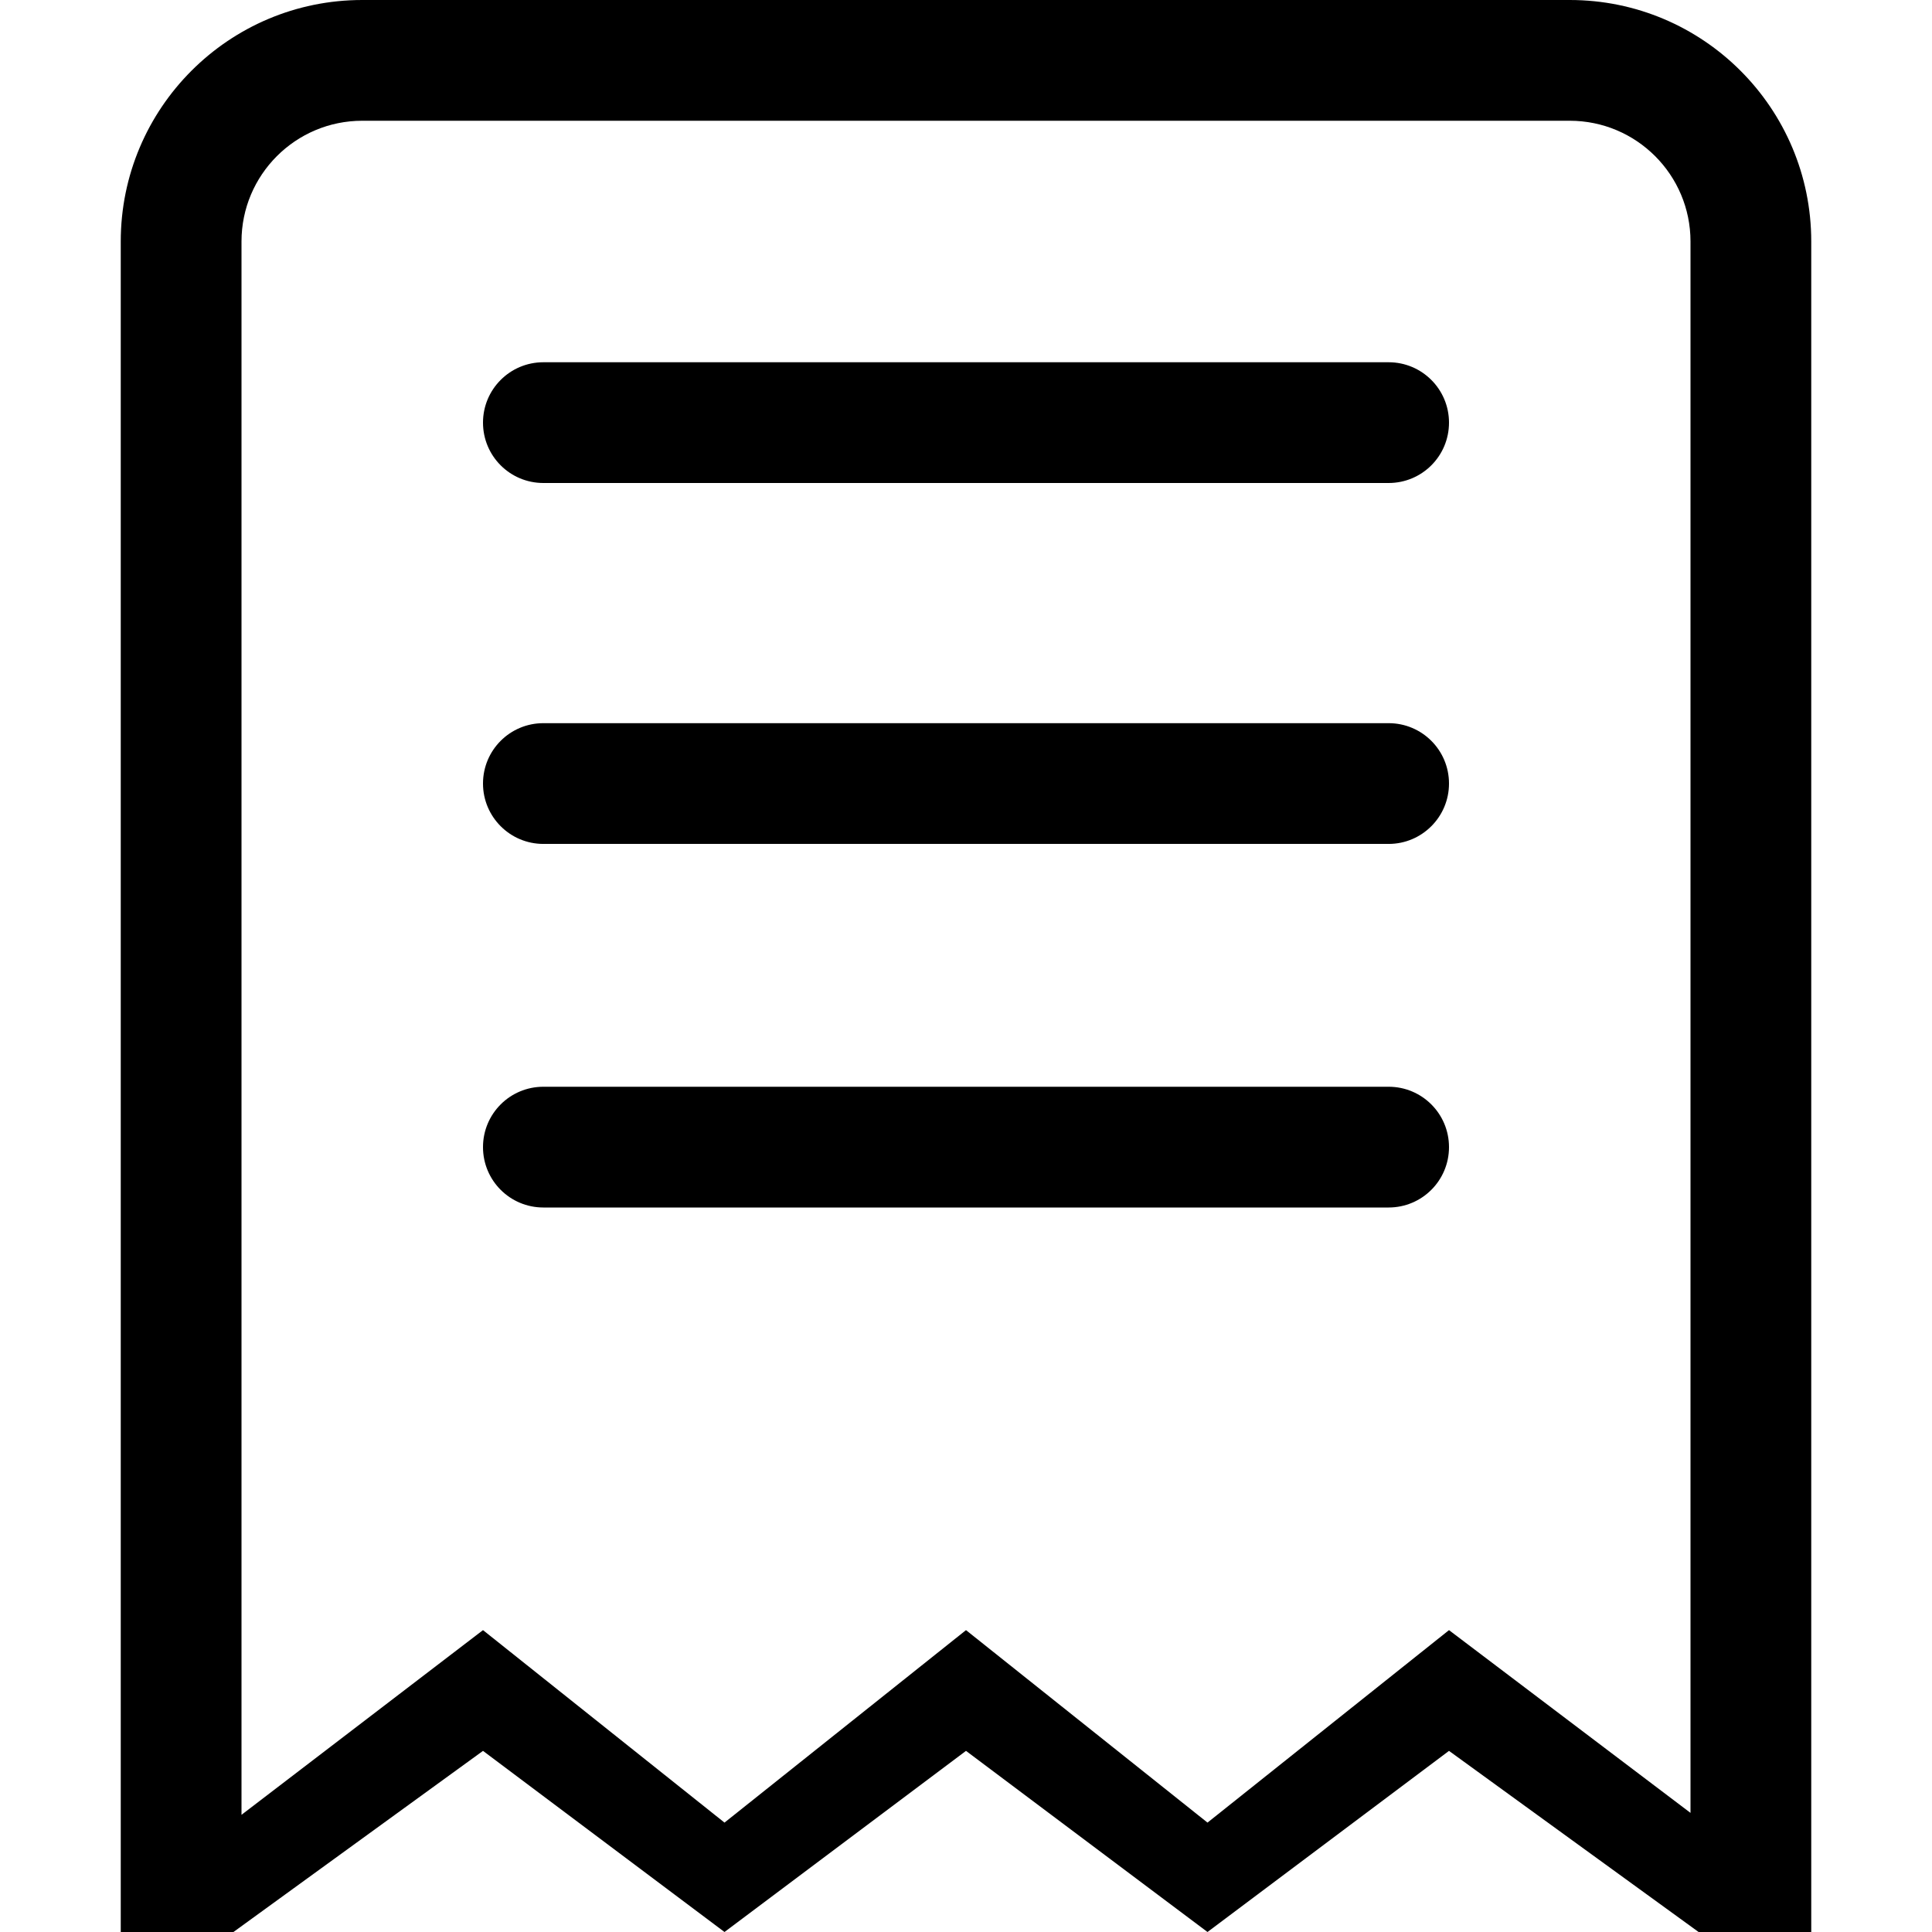
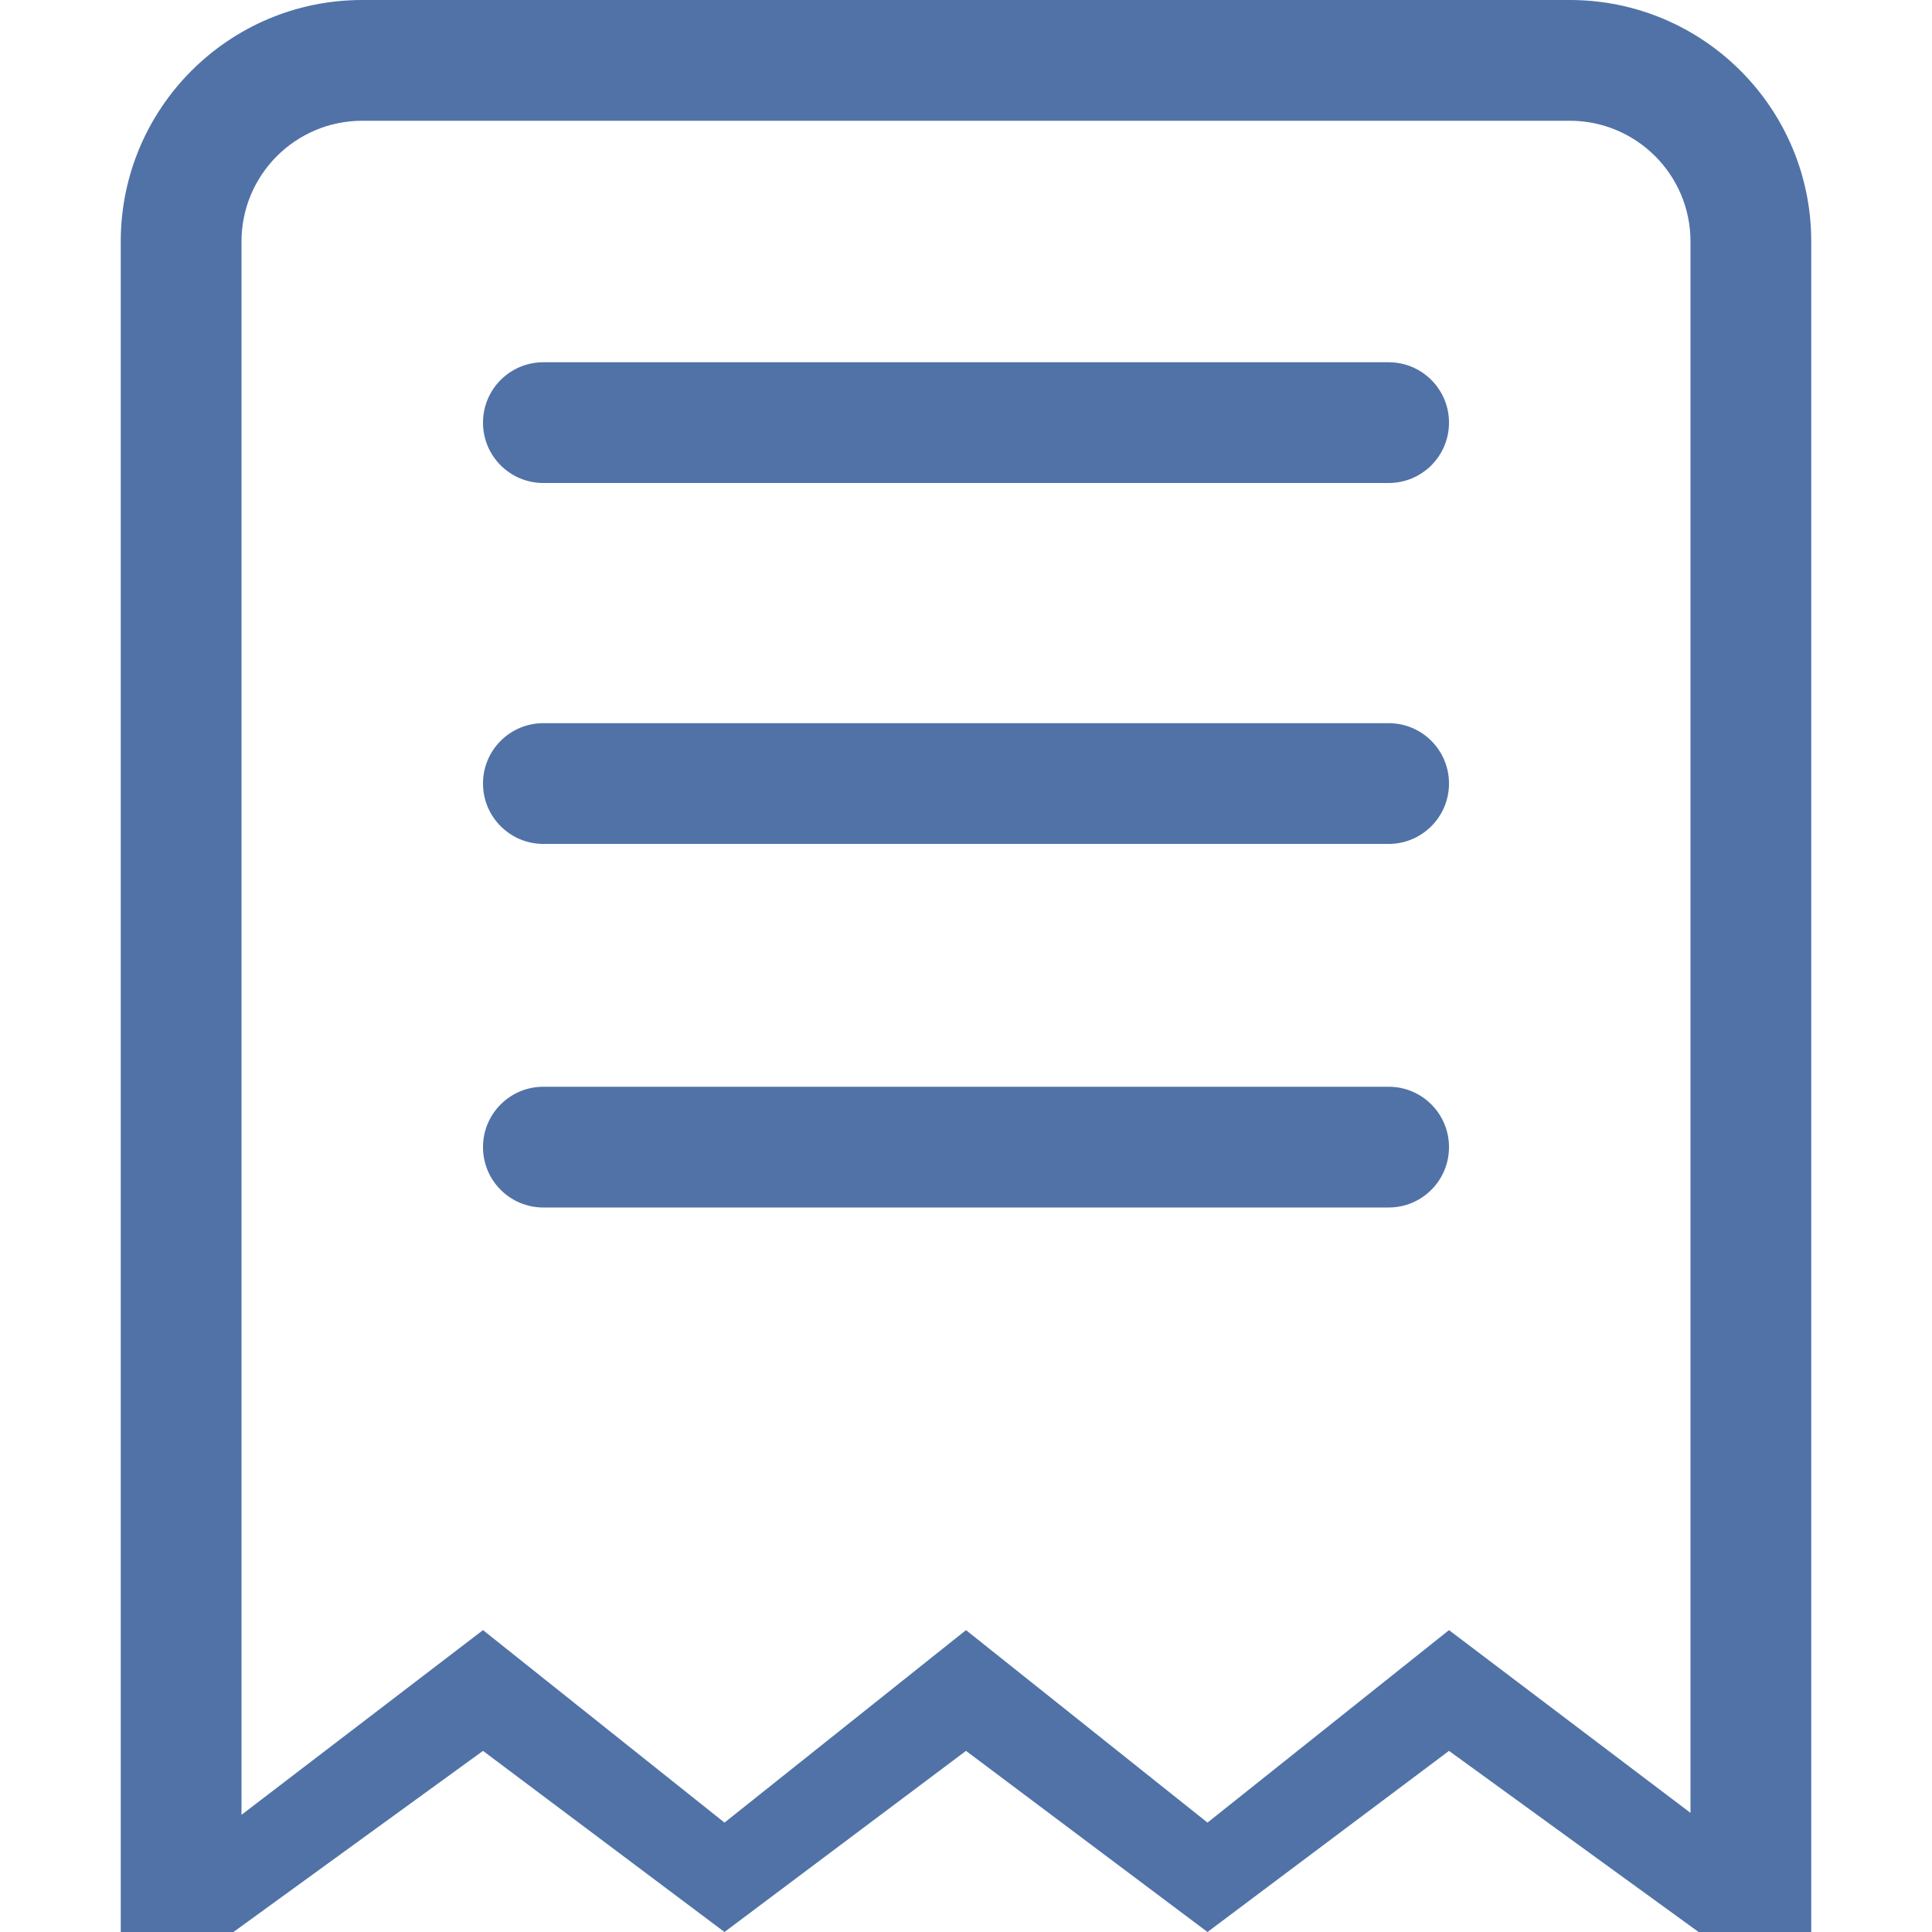
<svg xmlns="http://www.w3.org/2000/svg" width="800px" height="800px" viewBox="-2 0 32 32" version="1.1">
  <defs>

</defs>
-   <g id="Page-1" stroke="none" stroke-width="1" fill="none" fill-rule="evenodd">
-     <g id="Icon-Set" transform="translate(-414, -775)" fill="#000000">
+   <g id="Page-1" stroke="none" stroke-width="1" fill="#5072A7" fill-rule="evenodd">
+     <g id="Icon-Set" transform="translate(-414, -775)" fill="#5072A7">
      <path d="M435,781 L421,781 C420.447,781 420,781.448 420,782 C420,782.553 420.447,783 421,783 L435,783 C435.553,783 436,782.553 436,782 C436,781.448 435.553,781 435,781 L435,781 Z M435,786.978 L421,786.978 C420.447,786.978 420,787.425 420,787.978 C420,788.529 420.447,788.978 421,788.978 L435,788.978 C435.553,788.978 436,788.529 436,787.978 C436,787.425 435.553,786.978 435,786.978 L435,786.978 Z M435,793 L421,793 C420.447,793 420,793.447 420,794 C420,794.553 420.447,795 421,795 L435,795 C435.553,795 436,794.553 436,794 C436,793.447 435.553,793 435,793 L435,793 Z M440,805.027 L436,802 L432,805.188 L428,802 L424,805.188 L420,802 L416,805.059 L416,779 C416,777.896 416.896,777 418,777 L438,777 C439.104,777 440,777.896 440,779 L440,805.027 L440,805.027 Z M438,775 L418,775 C415.791,775 414,776.791 414,779 L414,807 L415.867,807 L420,804 L424,807 L428,804 L432,807 L436,804 L440.134,807 L442,807 L442,779 C442,776.791 440.209,775 438,775 L438,775 Z" id="receipt">

</path>
    </g>
  </g>
</svg>
